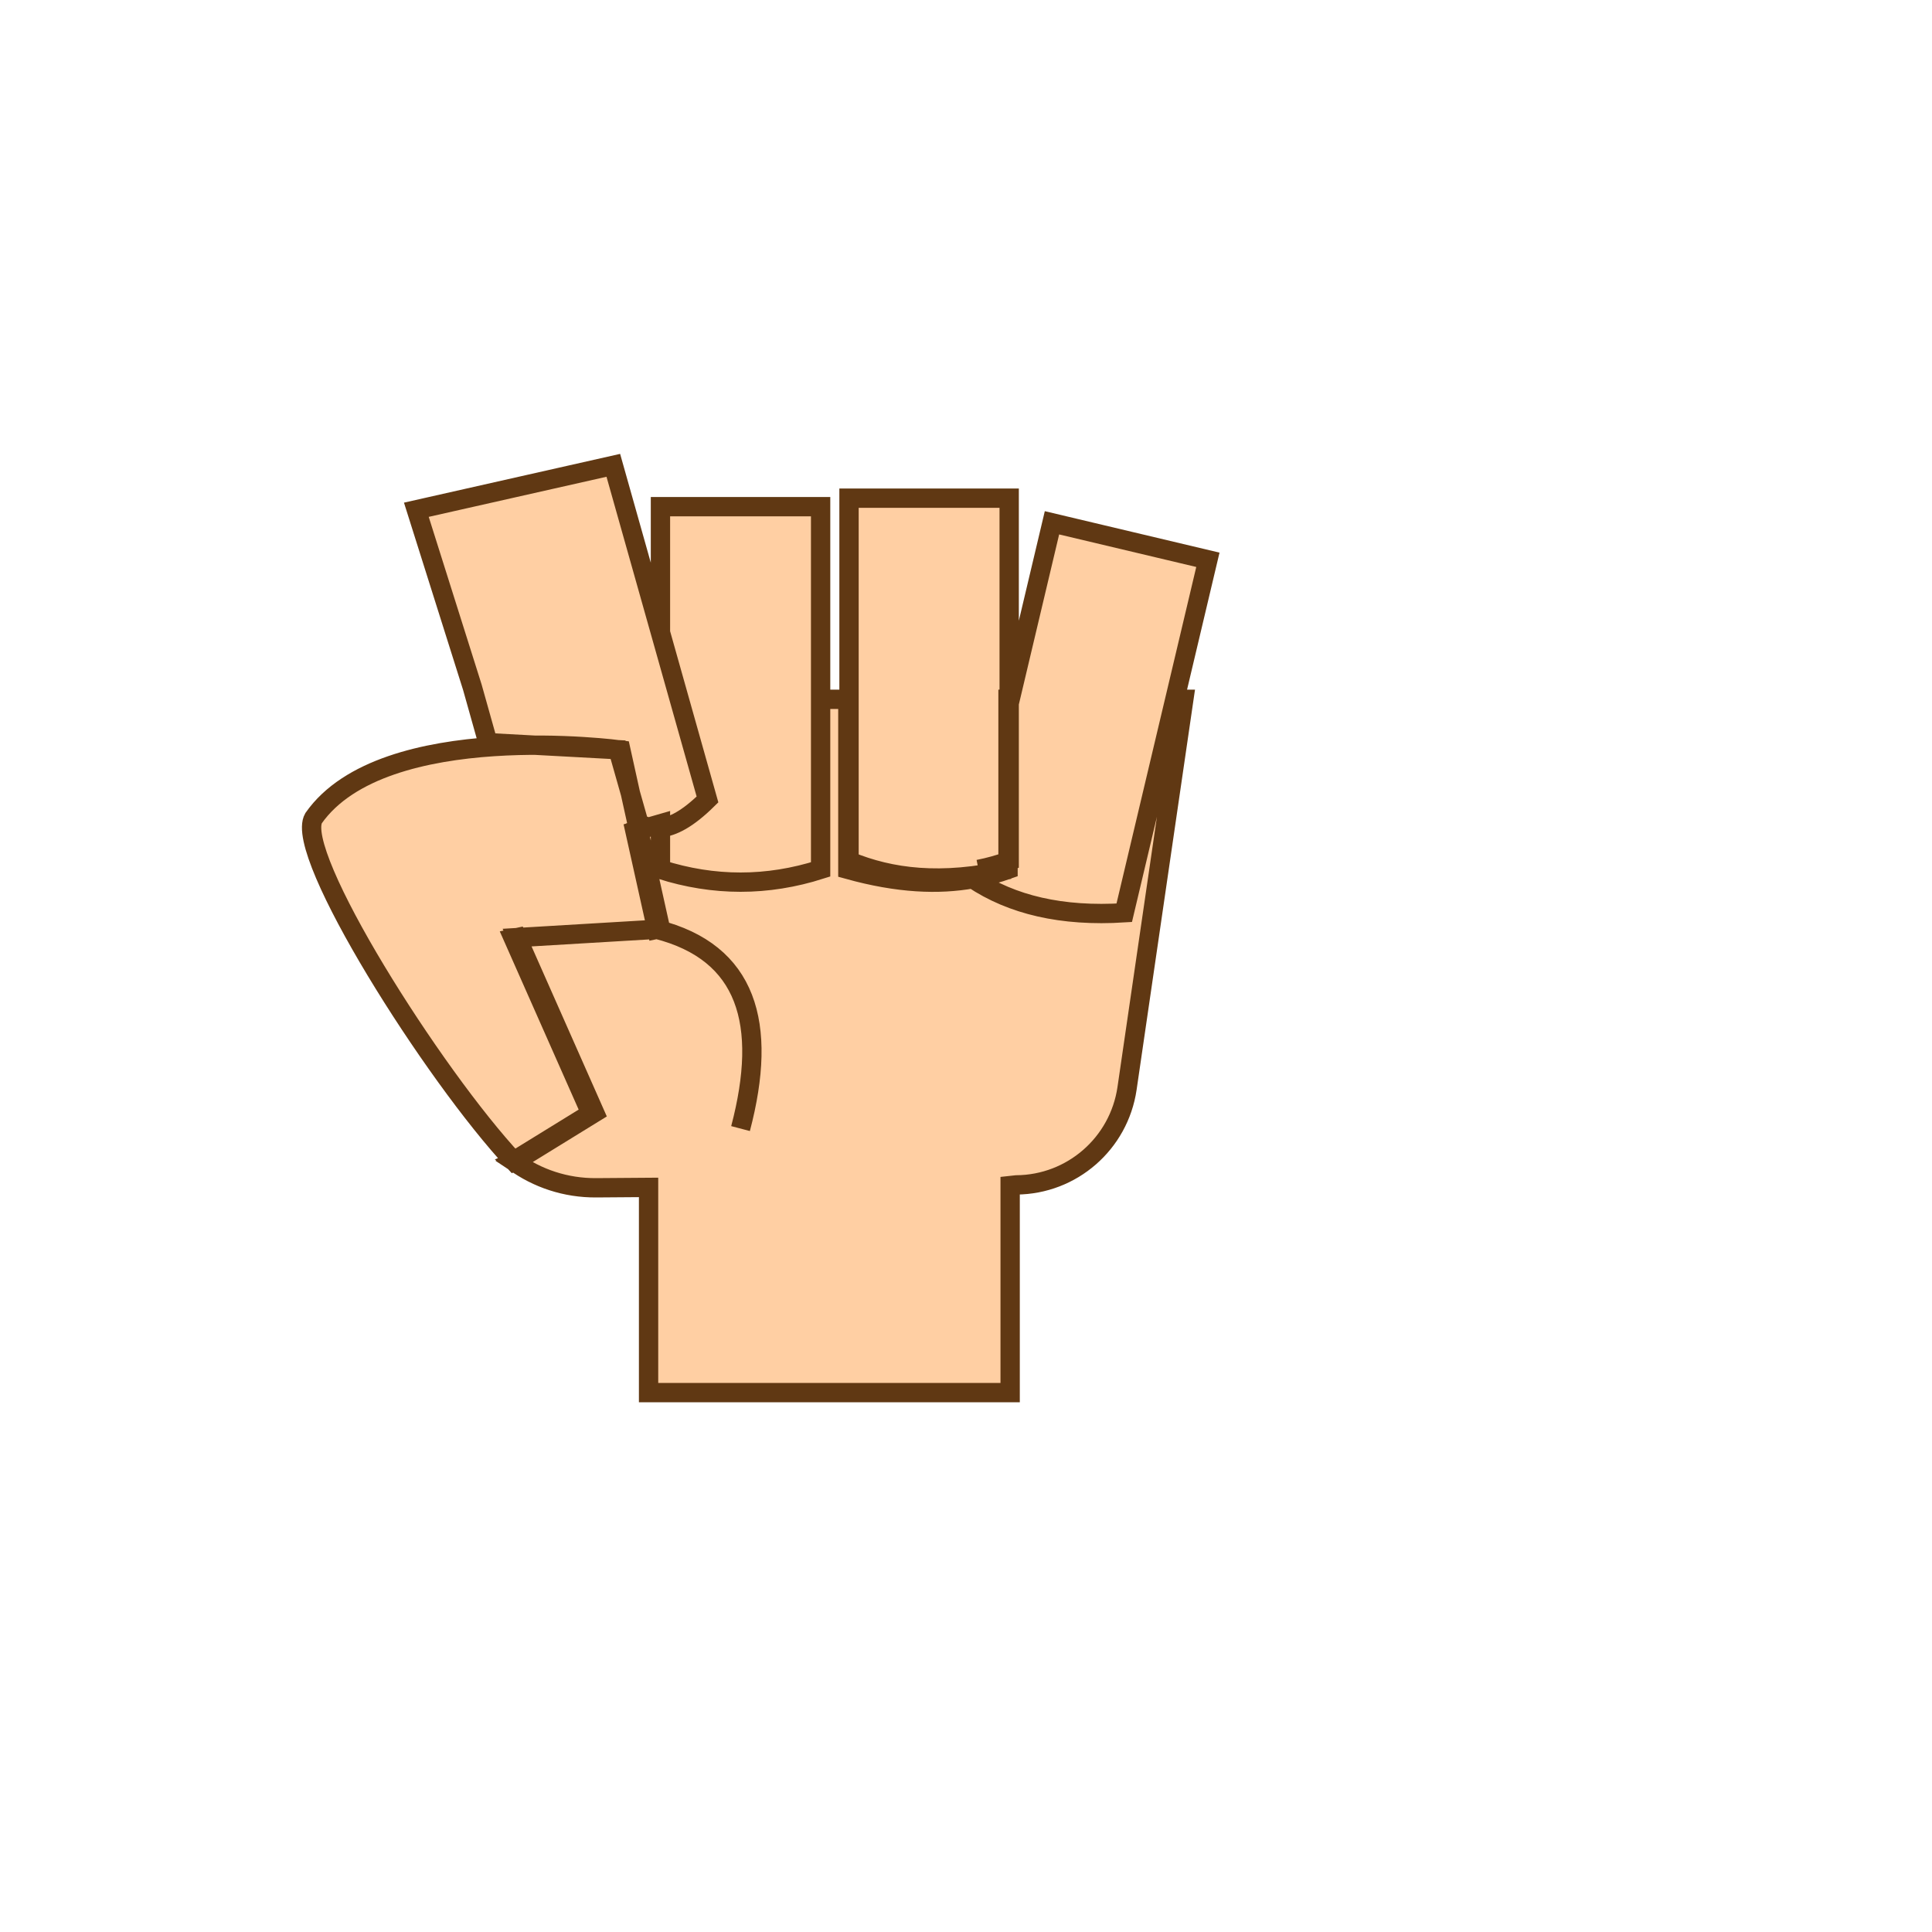
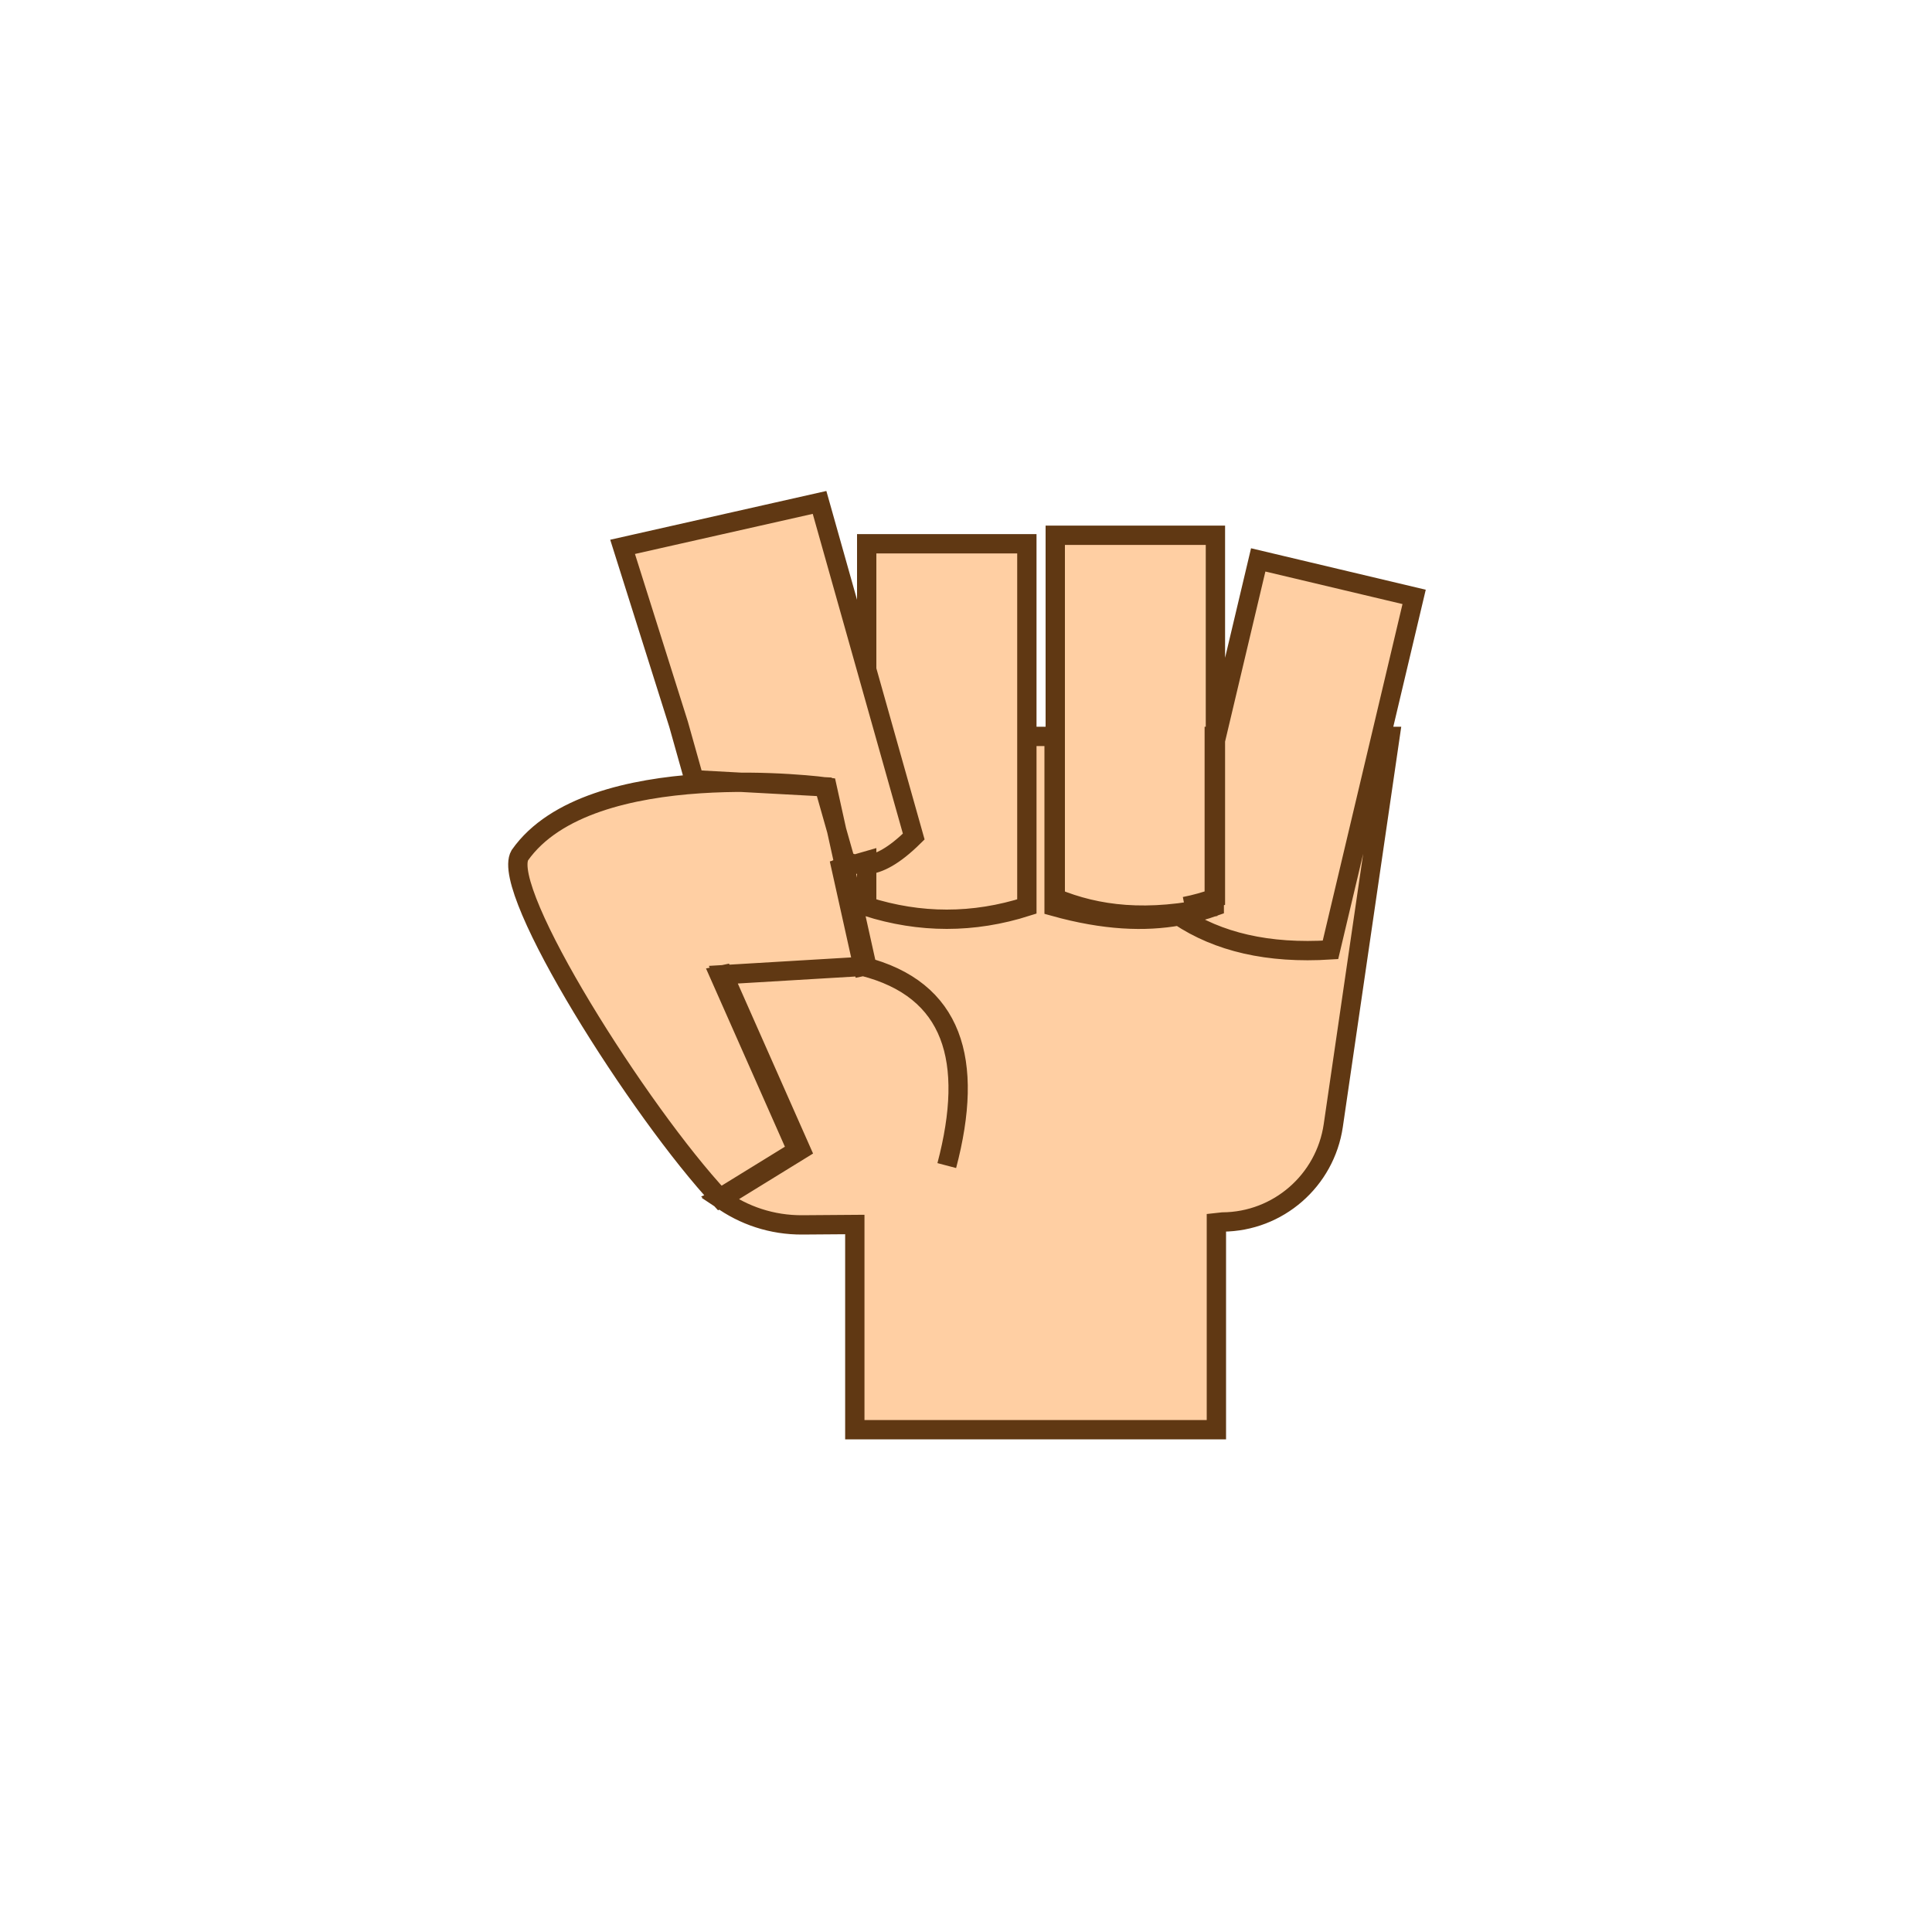
<svg xmlns="http://www.w3.org/2000/svg" version="1.1" id="Layer_1" x="0px" y="0px" viewBox="0 0 200 200" style="enable-background:new 0 0 200 200;" xml:space="preserve">
  <style type="text/css">
	.st0{fill:#FFCFA3;stroke:#603813;stroke-width:2;stroke-miterlimit:10;}
	.st1{fill:#FFCFA3;stroke:#603813;stroke-width:2;stroke-linecap:round;stroke-linejoin:round;stroke-miterlimit:10;}
	.st2{fill:#FFCFA3;stroke:#603813;stroke-width:1.92;stroke-linecap:round;stroke-linejoin:round;stroke-miterlimit:10;}
</style>
-   <path class="st0" d="M67.99,96.2l-14.46,0.86l8.02,18.12l-8.02,4.94l-0.3,0.13v0c-8.39-8.98-22.86-31.9-20.77-35.55  c7.26-10.36,31.81-7.06,31.81-7.06l1.83,8.28l0.01,0.03l2.26,10.17L67.99,96.2z M104.35,72.39v0.93l0.22-0.93H104.35z M100.7,90.97  c0.16-0.02,0.31-0.05,0.47-0.09 M121.62,72.39l-5.24,22.1c-6.47,0.41-11.64-0.82-15.68-3.52c-3.53,0.63-7.69,0.49-12.93-0.97V72.39  h-2.82V90c-5.53,1.76-11.05,1.76-16.58,0v-4.72l-1.18,0.34l-1.09,0.3l0.01,0.03l2.26,10.17l-0.38,0.08l-14.46,0.86l8.02,18.12  l-8.02,4.94l-0.3,0.13c2.4,1.74,5.34,2.73,8.48,2.71l5.43-0.04v21.24h37.43v-21.43l0.64-0.07c5.76-0.04,10.62-4.28,11.46-9.98  l5.88-40.29H121.62z M53.15,97.14l8.02,18.12l-8.02,4.94c0.03,0.02,0.05,0.04,0.08,0.05l0.3-0.13l8.02-4.94l-8.02-18.12L53.15,97.14  z M66.11,85.95l-0.01-0.03l-0.37,0.11l2.26,10.17l0.38-0.08L66.11,85.95z M68.37,52.45v13.03l4.87,17.28  c-2.07,2.04-3.61,2.81-4.87,2.93V90c5.53,1.76,11.05,1.76,16.58,0V52.45H68.37z M68.37,85.69c1.26-0.12,2.8-0.89,4.87-2.93  l-4.87-17.28l-4.88-17.31l-20.39,4.6l5.8,18.38l1.61,5.73l13.47,0.73l2.18,7.68c0.33,0.14,0.66,0.26,1.02,0.34 M68.37,85.28   M108.9,54.12l-4.33,18.27l-0.22,0.93V90c-1.01,0.36-2.06,0.66-3.18,0.88c-0.16,0.04-0.31,0.07-0.47,0.09  c4.04,2.7,9.21,3.93,15.68,3.52l5.24-22.1l3.42-14.44L108.9,54.12z M104.35,90 M76.66,116.83c2.87-10.89,0.68-18.25-8.67-20.63   M101.29,90c1.12-0.22,2.17-0.52,3.18-0.88V72.44v-0.93V51.57H87.89v19.94v17.62c4.32,1.78,9.5,2.46,16.58,0.87" />
+   <g>
+     <path class="st0" d="M89.34,100.04l-14.46,0.86l8.02,18.12l-8.02,4.94l-0.3,0.13v0c-8.39-8.98-22.86-31.9-20.77-35.55   c7.26-10.36,31.81-7.06,31.81-7.06l1.83,8.28l0.01,0.03l2.26,10.17L89.34,100.04z M125.7,76.23v0.93l0.22-0.93H125.7z    M122.05,94.81c0.16-0.02,0.31-0.05,0.47-0.09 M142.97,76.23l-5.24,22.1c-6.47,0.41-11.64-0.82-15.68-3.52   c-3.53,0.63-7.69,0.49-12.93-0.97V76.23h-2.82v17.61c-5.53,1.76-11.05,1.76-16.58,0v-4.72l-1.18,0.34l-1.09,0.3l0.01,0.03   l2.26,10.17l-0.38,0.08l-14.46,0.86l8.02,18.12l-8.02,4.94l-0.3,0.13c2.4,1.74,5.34,2.73,8.48,2.71l5.43-0.04v21.24h37.43v-21.43   l0.64-0.07c5.76-0.04,10.62-4.28,11.46-9.98l5.88-40.29H142.97z M74.5,100.98l8.02,18.12l-8.02,4.94c0.03,0.02,0.05,0.04,0.08,0.05   l0.3-0.13l8.02-4.94l-8.02-18.12L74.5,100.98z M87.46,89.79l-0.01-0.03l-0.37,0.11l2.26,10.17l0.38-0.08L87.46,89.79z M89.72,56.29   v13.03l4.87,17.28c-2.07,2.04-3.61,2.81-4.87,2.93v4.31c5.53,1.76,11.05,1.76,16.58,0V56.29H89.72z M89.72,89.53   c1.26-0.12,2.8-0.89,4.87-2.93l-4.87-17.28l-4.88-17.31l-20.39,4.6l5.8,18.38l1.61,5.73l13.47,0.73l2.18,7.68   c0.33,0.14,0.66,0.26,1.02,0.34 M89.72,89.12 M130.25,57.96l-4.33,18.27l-0.22,0.93v16.68c-1.01,0.36-2.06,0.66-3.18,0.88   c-0.16,0.04-0.31,0.07-0.47,0.09c4.04,2.7,9.21,3.93,15.68,3.52l5.24-22.1l3.42-14.44L130.25,57.96z M125.7,93.84 M98.01,120.66   c2.87-10.89,0.68-18.25-8.67-20.63 M122.64,93.84c1.12-0.22,2.17-0.52,3.18-0.88V76.28v-0.93V55.41h-16.58v19.94v17.62   c4.32,1.78,9.5,2.46,16.58,0.87" />
+   </g>
</svg>
